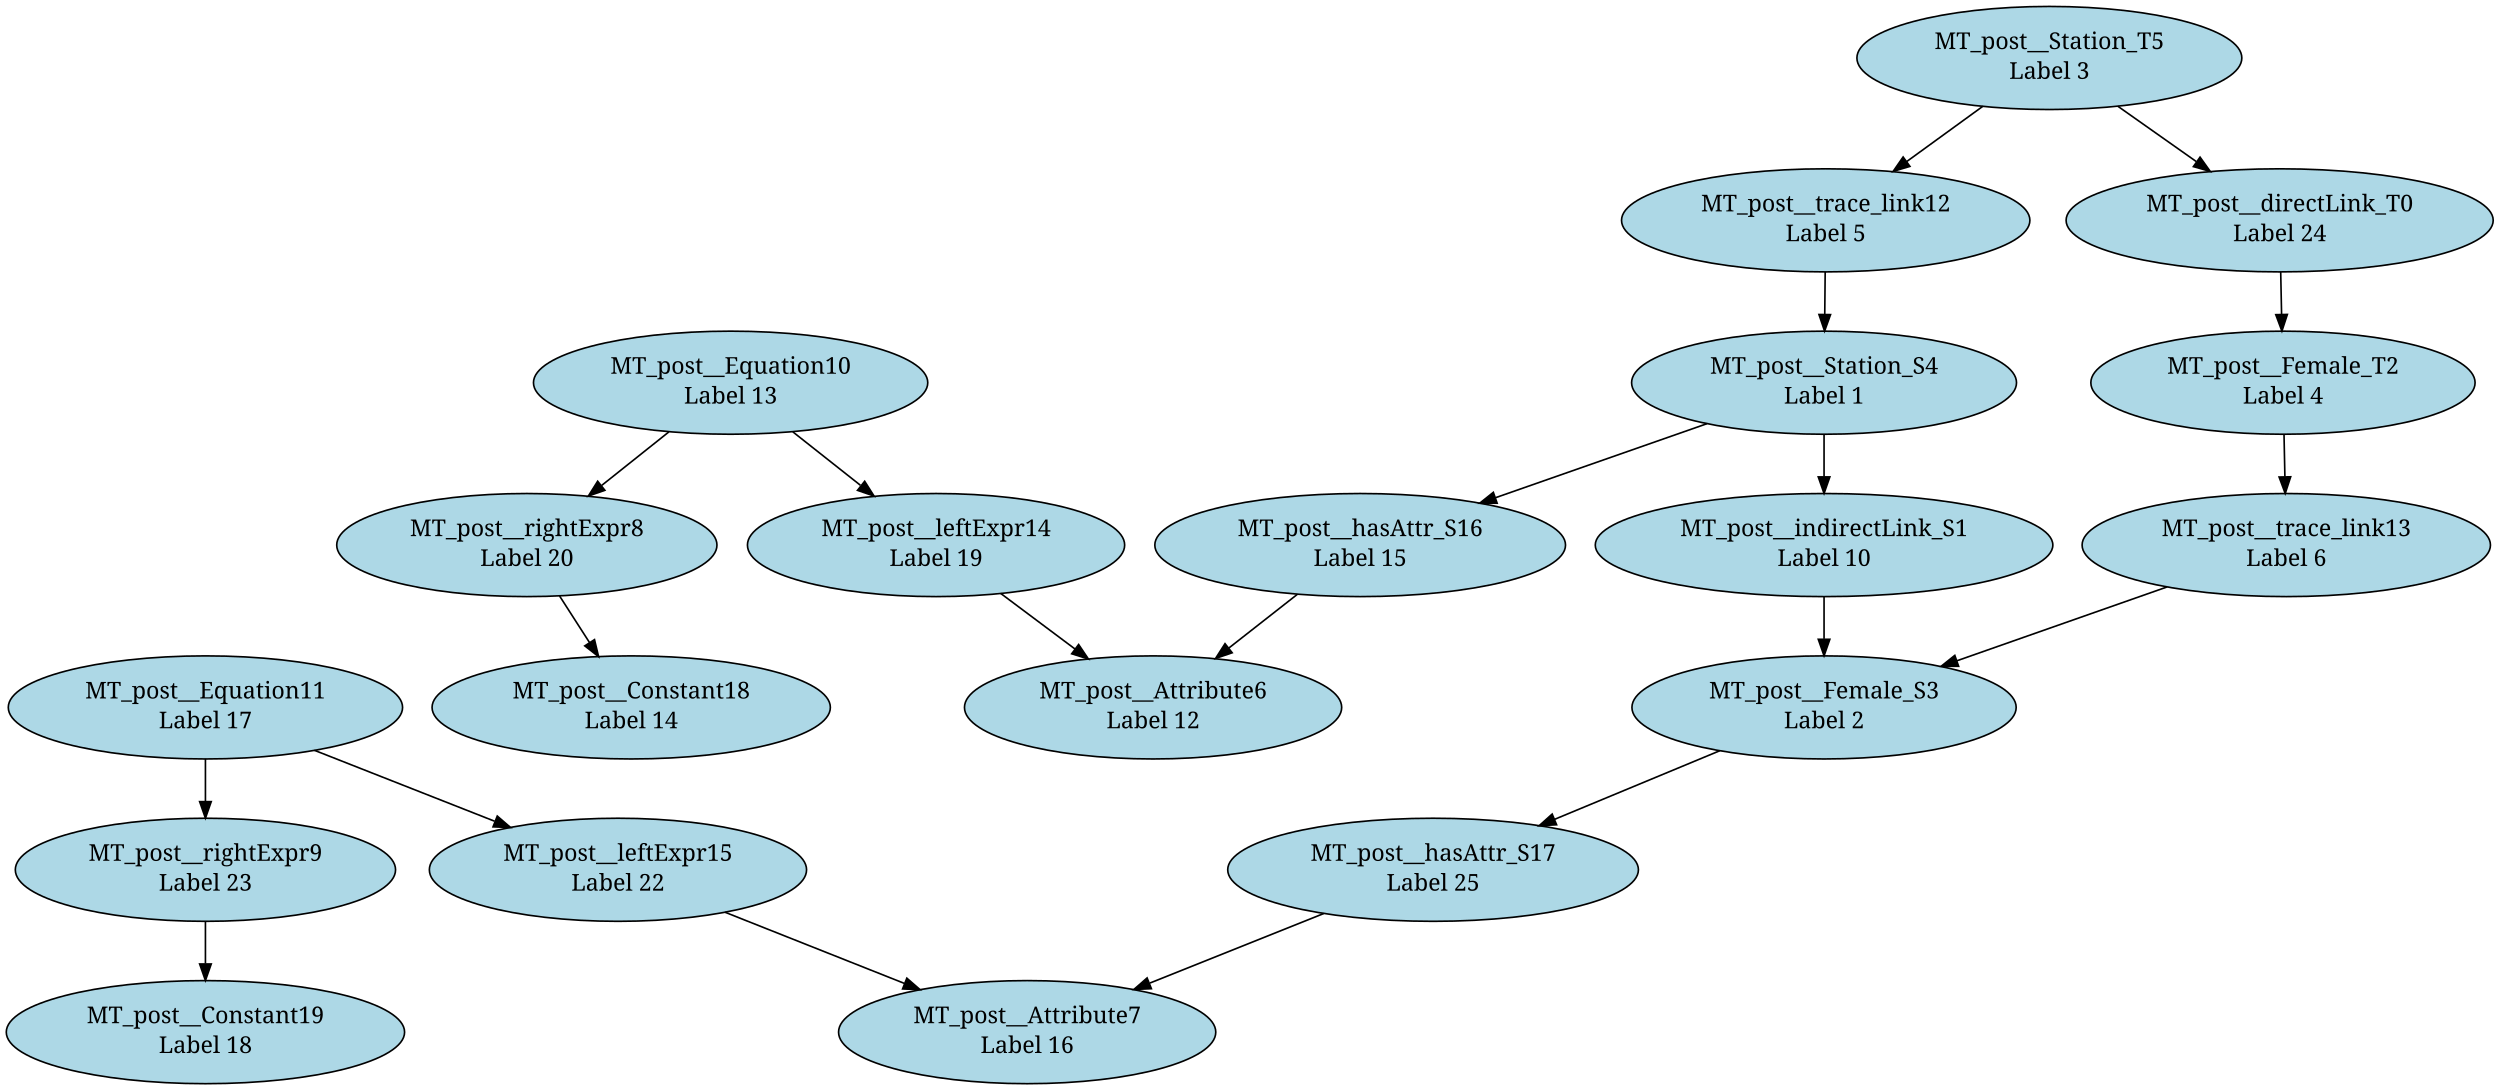
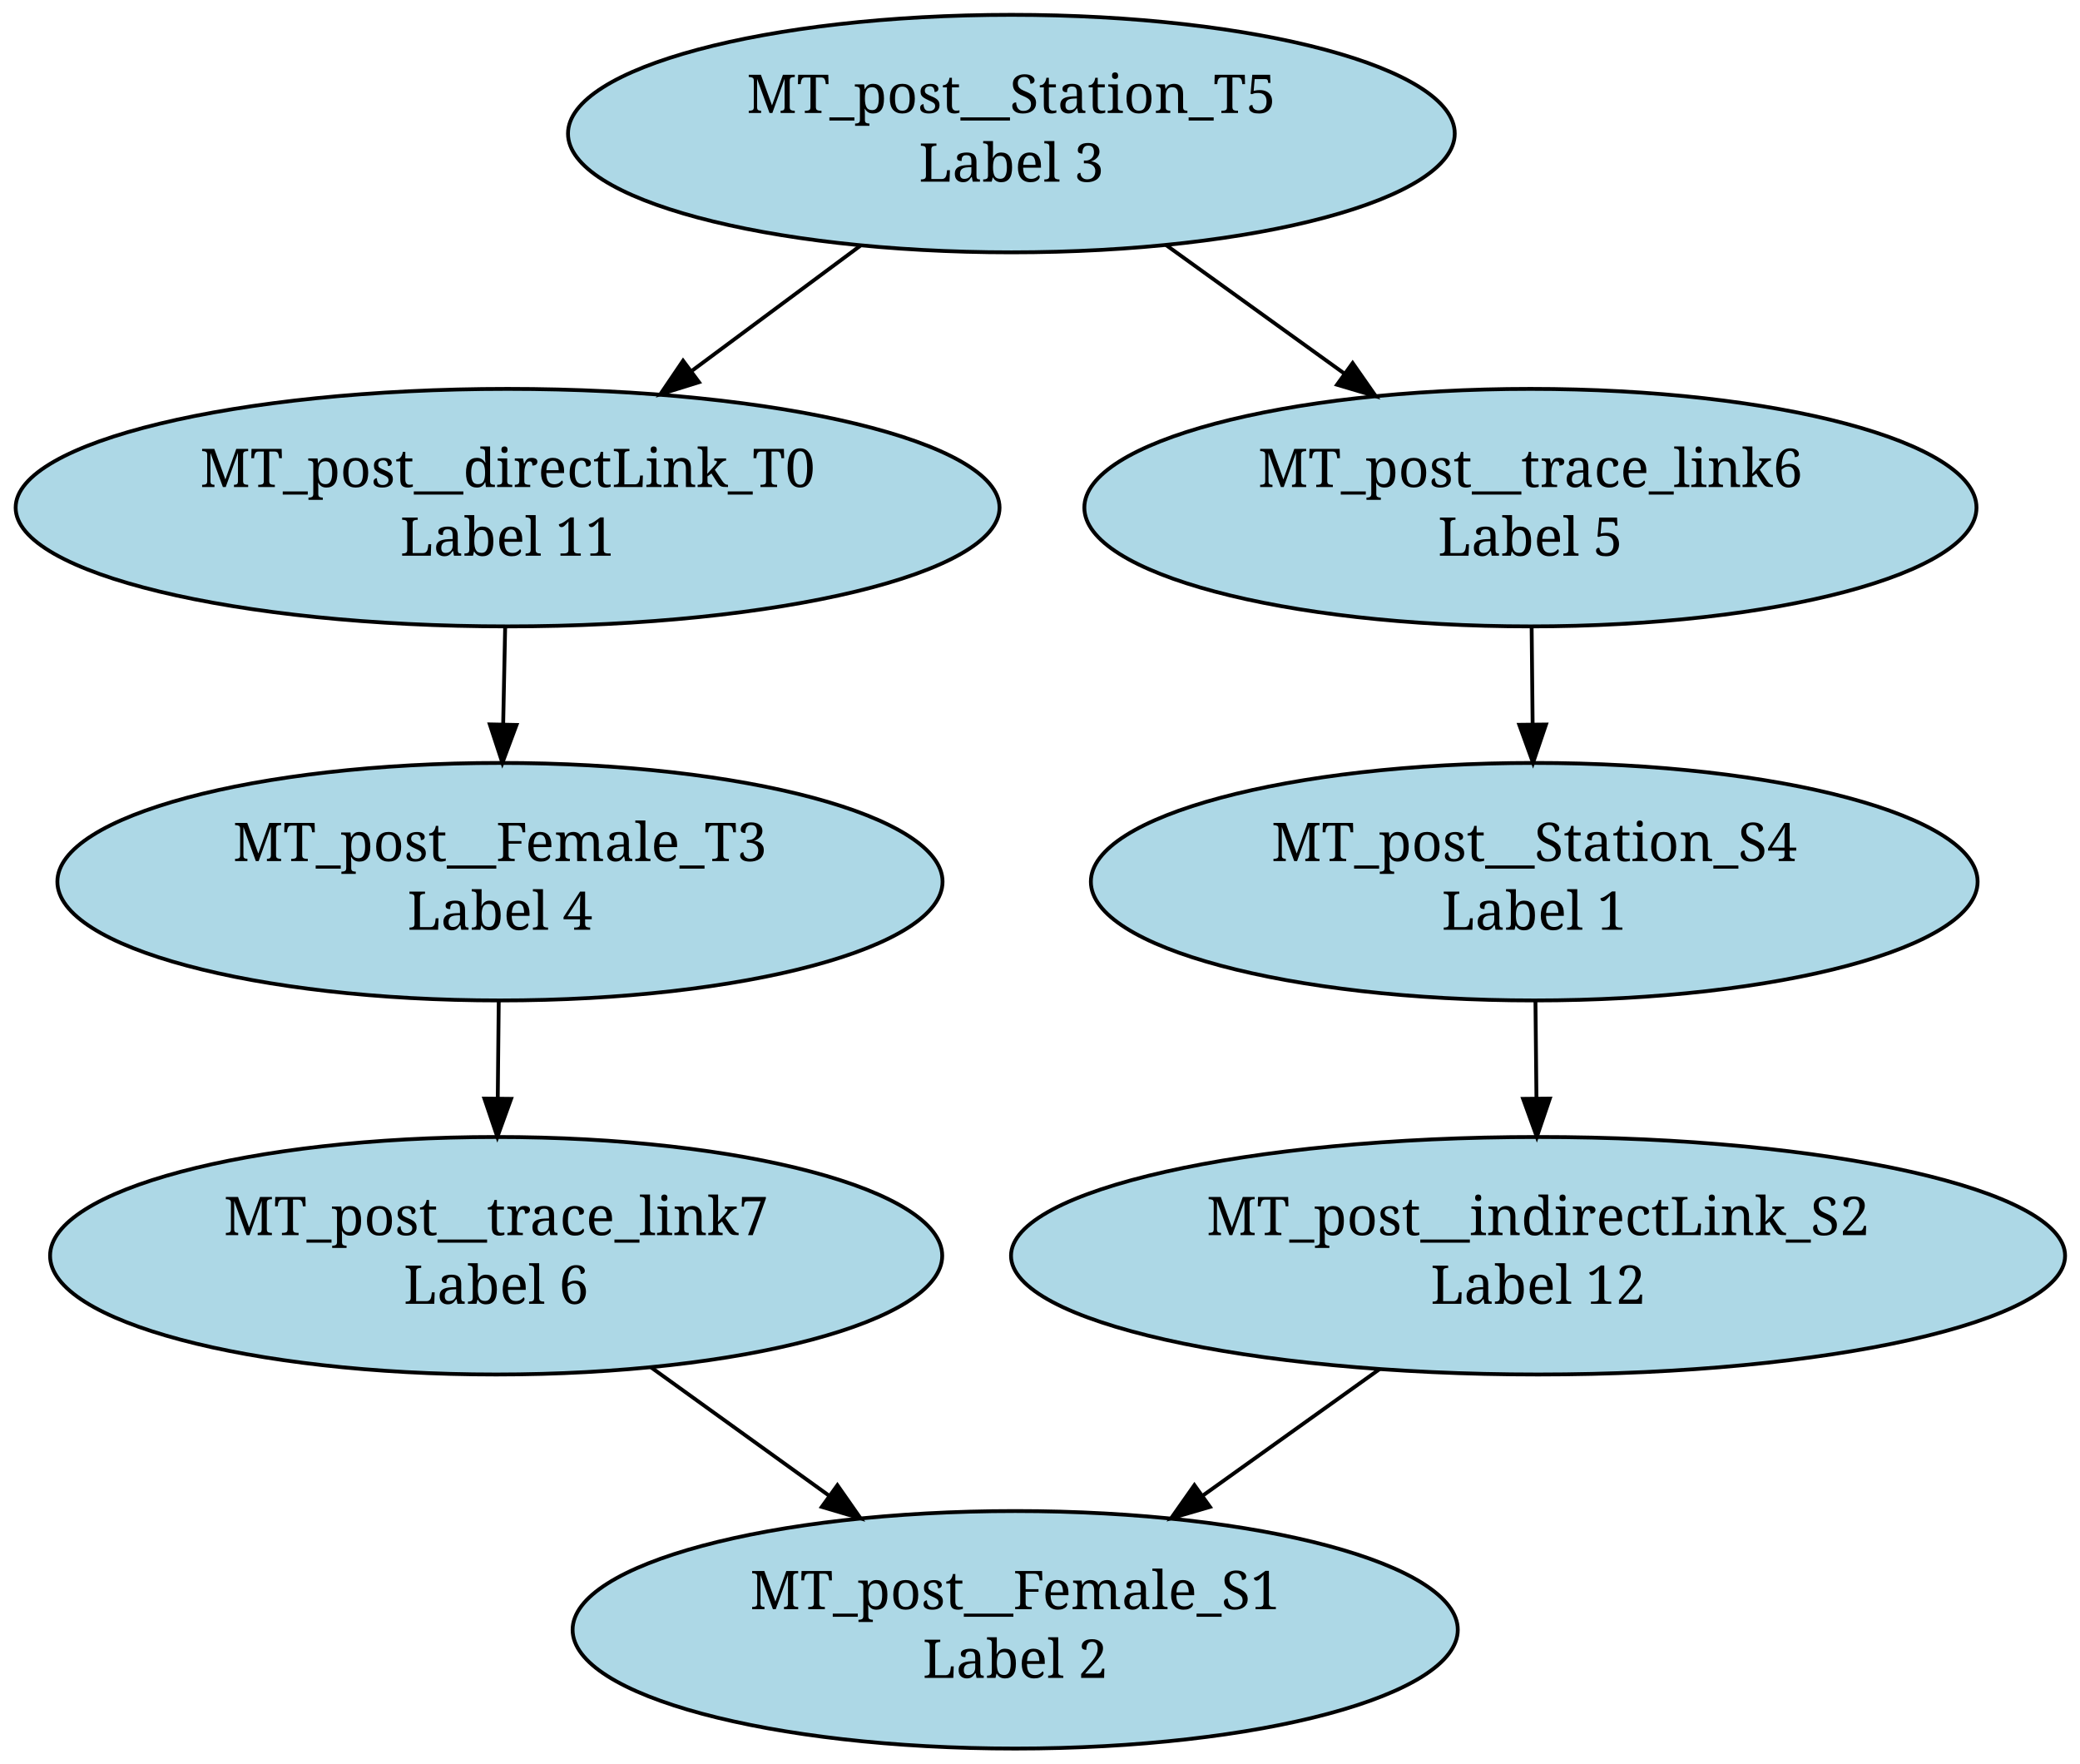
- <svg xmlns="http://www.w3.org/2000/svg" width="1509pt" height="658pt" viewBox="0.00 0.00 1509.00 658.00">
-   <g id="graph1" class="graph" transform="scale(1 1) rotate(0) translate(4 654)">
-     <polygon fill="white" stroke="white" points="-4,5 -4,-654 1506,-654 1506,5 -4,5" />
+ <svg xmlns="http://www.w3.org/2000/svg" width="545pt" height="462pt" viewBox="0.00 0.00 545.00 462.00">
+   <g id="graph1" class="graph" transform="scale(1 1) rotate(0) translate(4 458)">
+     <polygon fill="white" stroke="white" points="-4,5 -4,-458 542,-458 542,5 -4,5" />
    <g id="node1" class="node">
-       <ellipse fill="lightblue" stroke="black" cx="1372" cy="-521" rx="128.901" ry="31.113" />
-       <text text-anchor="middle" x="1372" y="-526.4" font-family="Times Roman,serif" font-size="14.00">MT_post__directLink_T0</text>
-       <text text-anchor="middle" x="1372" y="-508.4" font-family="Times Roman,serif" font-size="14.00"> Label 24</text>
+       <ellipse fill="lightblue" stroke="black" cx="129" cy="-325" rx="128.901" ry="31.113" />
+       <text text-anchor="middle" x="129" y="-330.4" font-family="Times Roman,serif" font-size="14.00">MT_post__directLink_T0</text>
+       <text text-anchor="middle" x="129" y="-312.4" font-family="Times Roman,serif" font-size="14.00"> Label 11</text>
+     </g>
+     <g id="node4" class="node">
+       <ellipse fill="lightblue" stroke="black" cx="127" cy="-227" rx="115.966" ry="31.113" />
+       <text text-anchor="middle" x="127" y="-232.4" font-family="Times Roman,serif" font-size="14.00">MT_post__Female_T3</text>
+       <text text-anchor="middle" x="127" y="-214.4" font-family="Times Roman,serif" font-size="14.00"> Label 4</text>
+     </g>
+     <g id="edge4" class="edge">
+       <path fill="none" stroke="black" d="M128.367,-293.992C128.201,-285.859 128.02,-276.959 127.844,-268.378" />
+       <polygon fill="black" stroke="black" points="131.339,-268.069 127.636,-258.142 124.34,-268.212 131.339,-268.069" />
+     </g>
+     <g id="node2" class="node">
+       <ellipse fill="lightblue" stroke="black" cx="262" cy="-31" rx="115.966" ry="31.113" />
+       <text text-anchor="middle" x="262" y="-36.4" font-family="Times Roman,serif" font-size="14.00">MT_post__Female_S1</text>
+       <text text-anchor="middle" x="262" y="-18.4" font-family="Times Roman,serif" font-size="14.00"> Label 2</text>
    </g>
    <g id="node3" class="node">
-       <ellipse fill="lightblue" stroke="black" cx="1374" cy="-423" rx="115.966" ry="31.113" />
-       <text text-anchor="middle" x="1374" y="-428.4" font-family="Times Roman,serif" font-size="14.00">MT_post__Female_T2</text>
-       <text text-anchor="middle" x="1374" y="-410.4" font-family="Times Roman,serif" font-size="14.00"> Label 4</text>
+       <ellipse fill="lightblue" stroke="black" cx="399" cy="-129" rx="138.093" ry="31.113" />
+       <text text-anchor="middle" x="399" y="-134.4" font-family="Times Roman,serif" font-size="14.00">MT_post__indirectLink_S2</text>
+       <text text-anchor="middle" x="399" y="-116.4" font-family="Times Roman,serif" font-size="14.00"> Label 12</text>
+     </g>
+     <g id="edge8" class="edge">
+       <path fill="none" stroke="black" d="M357.524,-99.331C342.905,-88.874 326.33,-77.017 311.14,-66.151" />
+       <polygon fill="black" stroke="black" points="313.034,-63.203 302.864,-60.231 308.961,-68.896 313.034,-63.203" />
+     </g>
+     <g id="node8" class="node">
+       <ellipse fill="lightblue" stroke="black" cx="126" cy="-129" rx="116.88" ry="31.113" />
+       <text text-anchor="middle" x="126" y="-134.4" font-family="Times Roman,serif" font-size="14.00">MT_post__trace_link7</text>
+       <text text-anchor="middle" x="126" y="-116.4" font-family="Times Roman,serif" font-size="14.00"> Label 6</text>
+     </g>
+     <g id="edge14" class="edge">
+       <path fill="none" stroke="black" d="M126.684,-195.992C126.601,-187.859 126.51,-178.959 126.422,-170.378" />
+       <polygon fill="black" stroke="black" points="129.92,-170.106 126.318,-160.142 122.92,-170.178 129.92,-170.106" />
+     </g>
+     <g id="node5" class="node">
+       <ellipse fill="lightblue" stroke="black" cx="398" cy="-227" rx="116.172" ry="31.113" />
+       <text text-anchor="middle" x="398" y="-232.4" font-family="Times Roman,serif" font-size="14.00">MT_post__Station_S4</text>
+       <text text-anchor="middle" x="398" y="-214.4" font-family="Times Roman,serif" font-size="14.00"> Label 1</text>
+     </g>
+     <g id="edge16" class="edge">
+       <path fill="none" stroke="black" d="M398.316,-195.992C398.399,-187.859 398.49,-178.959 398.578,-170.378" />
+       <polygon fill="black" stroke="black" points="402.08,-170.178 398.682,-160.142 395.08,-170.106 402.08,-170.178" />
+     </g>
+     <g id="node6" class="node">
+       <ellipse fill="lightblue" stroke="black" cx="261" cy="-423" rx="116.172" ry="31.113" />
+       <text text-anchor="middle" x="261" y="-428.4" font-family="Times Roman,serif" font-size="14.00">MT_post__Station_T5</text>
+       <text text-anchor="middle" x="261" y="-410.4" font-family="Times Roman,serif" font-size="14.00"> Label 3</text>
+     </g>
+     <g id="edge2" class="edge">
+       <path fill="none" stroke="black" d="M221.396,-393.597C207.557,-383.322 191.864,-371.672 177.39,-360.926" />
+       <polygon fill="black" stroke="black" points="179.148,-357.872 169.033,-354.721 174.975,-363.492 179.148,-357.872" />
+     </g>
+     <g id="node7" class="node">
+       <ellipse fill="lightblue" stroke="black" cx="397" cy="-325" rx="116.88" ry="31.113" />
+       <text text-anchor="middle" x="397" y="-330.4" font-family="Times Roman,serif" font-size="14.00">MT_post__trace_link6</text>
+       <text text-anchor="middle" x="397" y="-312.4" font-family="Times Roman,serif" font-size="14.00"> Label 5</text>
+     </g>
+     <g id="edge10" class="edge">
+       <path fill="none" stroke="black" d="M301.436,-393.862C316.103,-383.294 332.828,-371.241 348.143,-360.205" />
+       <polygon fill="black" stroke="black" points="350.418,-362.881 356.485,-354.195 346.325,-357.201 350.418,-362.881" />
    </g>
    <g id="edge12" class="edge">
-       <path fill="none" stroke="black" d="M1372.63,-489.992C1372.8,-481.859 1372.98,-472.959 1373.16,-464.378" />
-       <polygon fill="black" stroke="black" points="1376.66,-464.212 1373.36,-454.142 1369.66,-464.069 1376.66,-464.212" />
-     </g>
-     <g id="node2" class="node">
-       <ellipse fill="lightblue" stroke="black" cx="1097" cy="-325" rx="138.093" ry="31.113" />
-       <text text-anchor="middle" x="1097" y="-330.4" font-family="Times Roman,serif" font-size="14.00">MT_post__indirectLink_S1</text>
-       <text text-anchor="middle" x="1097" y="-312.4" font-family="Times Roman,serif" font-size="14.00"> Label 10</text>
-     </g>
-     <g id="node4" class="node">
-       <ellipse fill="lightblue" stroke="black" cx="1097" cy="-227" rx="115.966" ry="31.113" />
-       <text text-anchor="middle" x="1097" y="-232.4" font-family="Times Roman,serif" font-size="14.00">MT_post__Female_S3</text>
-       <text text-anchor="middle" x="1097" y="-214.4" font-family="Times Roman,serif" font-size="14.00"> Label 2</text>
-     </g>
-     <g id="edge36" class="edge">
-       <path fill="none" stroke="black" d="M1097,-293.992C1097,-285.859 1097,-276.959 1097,-268.378" />
-       <polygon fill="black" stroke="black" points="1100.5,-268.142 1097,-258.142 1093.5,-268.142 1100.5,-268.142" />
-     </g>
-     <g id="node14" class="node">
-       <ellipse fill="lightblue" stroke="black" cx="1376" cy="-325" rx="123.243" ry="31.113" />
-       <text text-anchor="middle" x="1376" y="-330.4" font-family="Times Roman,serif" font-size="14.00">MT_post__trace_link13</text>
-       <text text-anchor="middle" x="1376" y="-312.4" font-family="Times Roman,serif" font-size="14.00"> Label 6</text>
-     </g>
-     <g id="edge30" class="edge">
-       <path fill="none" stroke="black" d="M1374.63,-391.992C1374.8,-383.859 1374.98,-374.959 1375.16,-366.378" />
-       <polygon fill="black" stroke="black" points="1378.66,-366.212 1375.36,-356.142 1371.66,-366.069 1378.66,-366.212" />
-     </g>
-     <g id="node18" class="node">
-       <ellipse fill="lightblue" stroke="black" cx="861" cy="-129" rx="123.951" ry="31.113" />
-       <text text-anchor="middle" x="861" y="-134.4" font-family="Times Roman,serif" font-size="14.00">MT_post__hasAttr_S17</text>
-       <text text-anchor="middle" x="861" y="-116.4" font-family="Times Roman,serif" font-size="14.00"> Label 25</text>
-     </g>
-     <g id="edge38" class="edge">
-       <path fill="none" stroke="black" d="M1034.07,-200.867C1003.37,-188.12 966.264,-172.711 934.295,-159.436" />
-       <polygon fill="black" stroke="black" points="935.567,-156.175 924.99,-155.572 932.883,-162.639 935.567,-156.175" />
-     </g>
-     <g id="node5" class="node">
-       <ellipse fill="lightblue" stroke="black" cx="1097" cy="-423" rx="116.172" ry="31.113" />
-       <text text-anchor="middle" x="1097" y="-428.4" font-family="Times Roman,serif" font-size="14.00">MT_post__Station_S4</text>
-       <text text-anchor="middle" x="1097" y="-410.4" font-family="Times Roman,serif" font-size="14.00"> Label 1</text>
-     </g>
-     <g id="edge34" class="edge">
-       <path fill="none" stroke="black" d="M1097,-391.992C1097,-383.859 1097,-374.959 1097,-366.378" />
-       <polygon fill="black" stroke="black" points="1100.5,-366.142 1097,-356.142 1093.5,-366.142 1100.5,-366.142" />
-     </g>
-     <g id="node17" class="node">
-       <ellipse fill="lightblue" stroke="black" cx="817" cy="-325" rx="123.951" ry="31.113" />
-       <text text-anchor="middle" x="817" y="-330.4" font-family="Times Roman,serif" font-size="14.00">MT_post__hasAttr_S16</text>
-       <text text-anchor="middle" x="817" y="-312.4" font-family="Times Roman,serif" font-size="14.00"> Label 15</text>
-     </g>
-     <g id="edge40" class="edge">
-       <path fill="none" stroke="black" d="M1026.34,-398.27C987.499,-384.674 939.124,-367.743 898.665,-353.583" />
-       <polygon fill="black" stroke="black" points="899.69,-350.234 889.096,-350.233 897.378,-356.841 899.69,-350.234" />
-     </g>
-     <g id="node6" class="node">
-       <ellipse fill="lightblue" stroke="black" cx="1233" cy="-619" rx="116.172" ry="31.113" />
-       <text text-anchor="middle" x="1233" y="-624.4" font-family="Times Roman,serif" font-size="14.00">MT_post__Station_T5</text>
-       <text text-anchor="middle" x="1233" y="-606.4" font-family="Times Roman,serif" font-size="14.00"> Label 3</text>
-     </g>
-     <g id="edge10" class="edge">
-       <path fill="none" stroke="black" d="M1274.33,-589.862C1289.18,-579.389 1306.1,-567.458 1321.64,-556.504" />
-       <polygon fill="black" stroke="black" points="1323.95,-559.157 1330.11,-550.534 1319.92,-553.436 1323.95,-559.157" />
-     </g>
-     <g id="node13" class="node">
-       <ellipse fill="lightblue" stroke="black" cx="1098" cy="-521" rx="123.243" ry="31.113" />
-       <text text-anchor="middle" x="1098" y="-526.4" font-family="Times Roman,serif" font-size="14.00">MT_post__trace_link12</text>
-       <text text-anchor="middle" x="1098" y="-508.4" font-family="Times Roman,serif" font-size="14.00"> Label 5</text>
-     </g>
-     <g id="edge26" class="edge">
-       <path fill="none" stroke="black" d="M1192.86,-589.862C1178.43,-579.389 1162,-567.458 1146.91,-556.504" />
-       <polygon fill="black" stroke="black" points="1148.83,-553.576 1138.68,-550.534 1144.72,-559.241 1148.83,-553.576" />
-     </g>
-     <g id="node7" class="node">
-       <ellipse fill="lightblue" stroke="black" cx="692" cy="-227" rx="113.844" ry="31.113" />
-       <text text-anchor="middle" x="692" y="-232.4" font-family="Times Roman,serif" font-size="14.00">MT_post__Attribute6</text>
-       <text text-anchor="middle" x="692" y="-214.4" font-family="Times Roman,serif" font-size="14.00"> Label 12</text>
-     </g>
-     <g id="node8" class="node">
-       <ellipse fill="lightblue" stroke="black" cx="616" cy="-31" rx="113.844" ry="31.113" />
-       <text text-anchor="middle" x="616" y="-36.4" font-family="Times Roman,serif" font-size="14.00">MT_post__Attribute7</text>
-       <text text-anchor="middle" x="616" y="-18.4" font-family="Times Roman,serif" font-size="14.00"> Label 16</text>
-     </g>
-     <g id="node9" class="node">
-       <ellipse fill="lightblue" stroke="black" cx="314" cy="-325" rx="114.759" ry="31.113" />
-       <text text-anchor="middle" x="314" y="-330.4" font-family="Times Roman,serif" font-size="14.00">MT_post__rightExpr8</text>
-       <text text-anchor="middle" x="314" y="-312.4" font-family="Times Roman,serif" font-size="14.00"> Label 20</text>
-     </g>
-     <g id="node19" class="node">
-       <ellipse fill="lightblue" stroke="black" cx="377" cy="-227" rx="120.208" ry="31.113" />
-       <text text-anchor="middle" x="377" y="-232.4" font-family="Times Roman,serif" font-size="14.00">MT_post__Constant18</text>
-       <text text-anchor="middle" x="377" y="-214.4" font-family="Times Roman,serif" font-size="14.00"> Label 14</text>
-     </g>
-     <g id="edge16" class="edge">
-       <path fill="none" stroke="black" d="M333.761,-294.261C339.507,-285.322 345.862,-275.436 351.891,-266.058" />
-       <polygon fill="black" stroke="black" points="354.846,-267.934 357.309,-257.63 348.958,-264.149 354.846,-267.934" />
-     </g>
-     <g id="node10" class="node">
-       <ellipse fill="lightblue" stroke="black" cx="120" cy="-129" rx="114.759" ry="31.113" />
-       <text text-anchor="middle" x="120" y="-134.4" font-family="Times Roman,serif" font-size="14.00">MT_post__rightExpr9</text>
-       <text text-anchor="middle" x="120" y="-116.4" font-family="Times Roman,serif" font-size="14.00"> Label 23</text>
-     </g>
-     <g id="node20" class="node">
-       <ellipse fill="lightblue" stroke="black" cx="120" cy="-31" rx="120.208" ry="31.113" />
-       <text text-anchor="middle" x="120" y="-36.4" font-family="Times Roman,serif" font-size="14.00">MT_post__Constant19</text>
-       <text text-anchor="middle" x="120" y="-18.4" font-family="Times Roman,serif" font-size="14.00"> Label 18</text>
-     </g>
-     <g id="edge20" class="edge">
-       <path fill="none" stroke="black" d="M120,-97.992C120,-89.859 120,-80.959 120,-72.378" />
-       <polygon fill="black" stroke="black" points="123.5,-72.142 120,-62.142 116.5,-72.142 123.5,-72.142" />
-     </g>
-     <g id="node11" class="node">
-       <ellipse fill="lightblue" stroke="black" cx="437" cy="-423" rx="119.001" ry="31.113" />
-       <text text-anchor="middle" x="437" y="-428.4" font-family="Times Roman,serif" font-size="14.00">MT_post__Equation10</text>
-       <text text-anchor="middle" x="437" y="-410.4" font-family="Times Roman,serif" font-size="14.00"> Label 13</text>
-     </g>
-     <g id="edge14" class="edge">
-       <path fill="none" stroke="black" d="M399.762,-393.331C386.997,-383.16 372.572,-371.667 359.243,-361.048" />
-       <polygon fill="black" stroke="black" points="361.113,-358.062 351.111,-354.568 356.751,-363.537 361.113,-358.062" />
-     </g>
-     <g id="node15" class="node">
-       <ellipse fill="lightblue" stroke="black" cx="561" cy="-325" rx="113.844" ry="31.113" />
-       <text text-anchor="middle" x="561" y="-330.4" font-family="Times Roman,serif" font-size="14.00">MT_post__leftExpr14</text>
-       <text text-anchor="middle" x="561" y="-312.4" font-family="Times Roman,serif" font-size="14.00"> Label 19</text>
-     </g>
-     <g id="edge22" class="edge">
-       <path fill="none" stroke="black" d="M474.541,-393.331C487.409,-383.16 501.952,-371.667 515.389,-361.048" />
-       <polygon fill="black" stroke="black" points="517.912,-363.515 523.587,-354.568 513.571,-358.023 517.912,-363.515" />
-     </g>
-     <g id="node12" class="node">
-       <ellipse fill="lightblue" stroke="black" cx="120" cy="-227" rx="119.001" ry="31.113" />
-       <text text-anchor="middle" x="120" y="-232.4" font-family="Times Roman,serif" font-size="14.00">MT_post__Equation11</text>
-       <text text-anchor="middle" x="120" y="-214.4" font-family="Times Roman,serif" font-size="14.00"> Label 17</text>
-     </g>
-     <g id="edge18" class="edge">
-       <path fill="none" stroke="black" d="M120,-195.992C120,-187.859 120,-178.959 120,-170.378" />
-       <polygon fill="black" stroke="black" points="123.5,-170.142 120,-160.142 116.5,-170.142 123.5,-170.142" />
-     </g>
-     <g id="node16" class="node">
-       <ellipse fill="lightblue" stroke="black" cx="369" cy="-129" rx="113.844" ry="31.113" />
-       <text text-anchor="middle" x="369" y="-134.4" font-family="Times Roman,serif" font-size="14.00">MT_post__leftExpr15</text>
-       <text text-anchor="middle" x="369" y="-116.4" font-family="Times Roman,serif" font-size="14.00"> Label 22</text>
-     </g>
-     <g id="edge24" class="edge">
-       <path fill="none" stroke="black" d="M185.748,-201.123C219.2,-187.957 259.995,-171.901 294.595,-158.284" />
-       <polygon fill="black" stroke="black" points="296.155,-161.431 304.179,-154.512 293.592,-154.918 296.155,-161.431" />
-     </g>
-     <g id="edge28" class="edge">
-       <path fill="none" stroke="black" d="M1097.68,-489.992C1097.6,-481.859 1097.51,-472.959 1097.42,-464.378" />
-       <polygon fill="black" stroke="black" points="1100.92,-464.106 1097.32,-454.142 1093.92,-464.178 1100.92,-464.106" />
-     </g>
-     <g id="edge32" class="edge">
-       <path fill="none" stroke="black" d="M1304.15,-299.763C1265.29,-286.112 1217.18,-269.214 1177.11,-255.14" />
-       <polygon fill="black" stroke="black" points="1178.23,-251.825 1167.64,-251.813 1175.92,-258.429 1178.23,-251.825" />
-     </g>
-     <g id="edge4" class="edge">
-       <path fill="none" stroke="black" d="M599.95,-295.862C614.077,-285.294 630.188,-273.241 644.94,-262.205" />
-       <polygon fill="black" stroke="black" points="647.063,-264.988 652.974,-256.195 642.87,-259.383 647.063,-264.988" />
-     </g>
-     <g id="edge8" class="edge">
-       <path fill="none" stroke="black" d="M433.574,-103.38C466.76,-90.213 507.36,-74.104 541.827,-60.429" />
-       <polygon fill="black" stroke="black" points="543.37,-63.582 551.375,-56.641 540.789,-57.075 543.37,-63.582" />
-     </g>
-     <g id="edge2" class="edge">
-       <path fill="none" stroke="black" d="M779.157,-295.331C766.062,-285.064 751.247,-273.45 737.596,-262.747" />
-       <polygon fill="black" stroke="black" points="739.744,-259.984 729.715,-256.568 735.425,-265.493 739.744,-259.984" />
+       <path fill="none" stroke="black" d="M397.316,-293.992C397.399,-285.859 397.49,-276.959 397.578,-268.378" />
+       <polygon fill="black" stroke="black" points="401.08,-268.178 397.682,-258.142 394.08,-268.106 401.08,-268.178" />
    </g>
    <g id="edge6" class="edge">
-       <path fill="none" stroke="black" d="M795.022,-102.609C762.644,-89.658 723.519,-74.008 690.114,-60.645" />
-       <polygon fill="black" stroke="black" points="690.985,-57.224 680.4,-56.76 688.385,-63.724 690.985,-57.224" />
+       <path fill="none" stroke="black" d="M166.436,-99.862C181.103,-89.294 197.828,-77.241 213.143,-66.206" />
+       <polygon fill="black" stroke="black" points="215.418,-68.881 221.485,-60.195 211.325,-63.202 215.418,-68.881" />
    </g>
  </g>
</svg>
